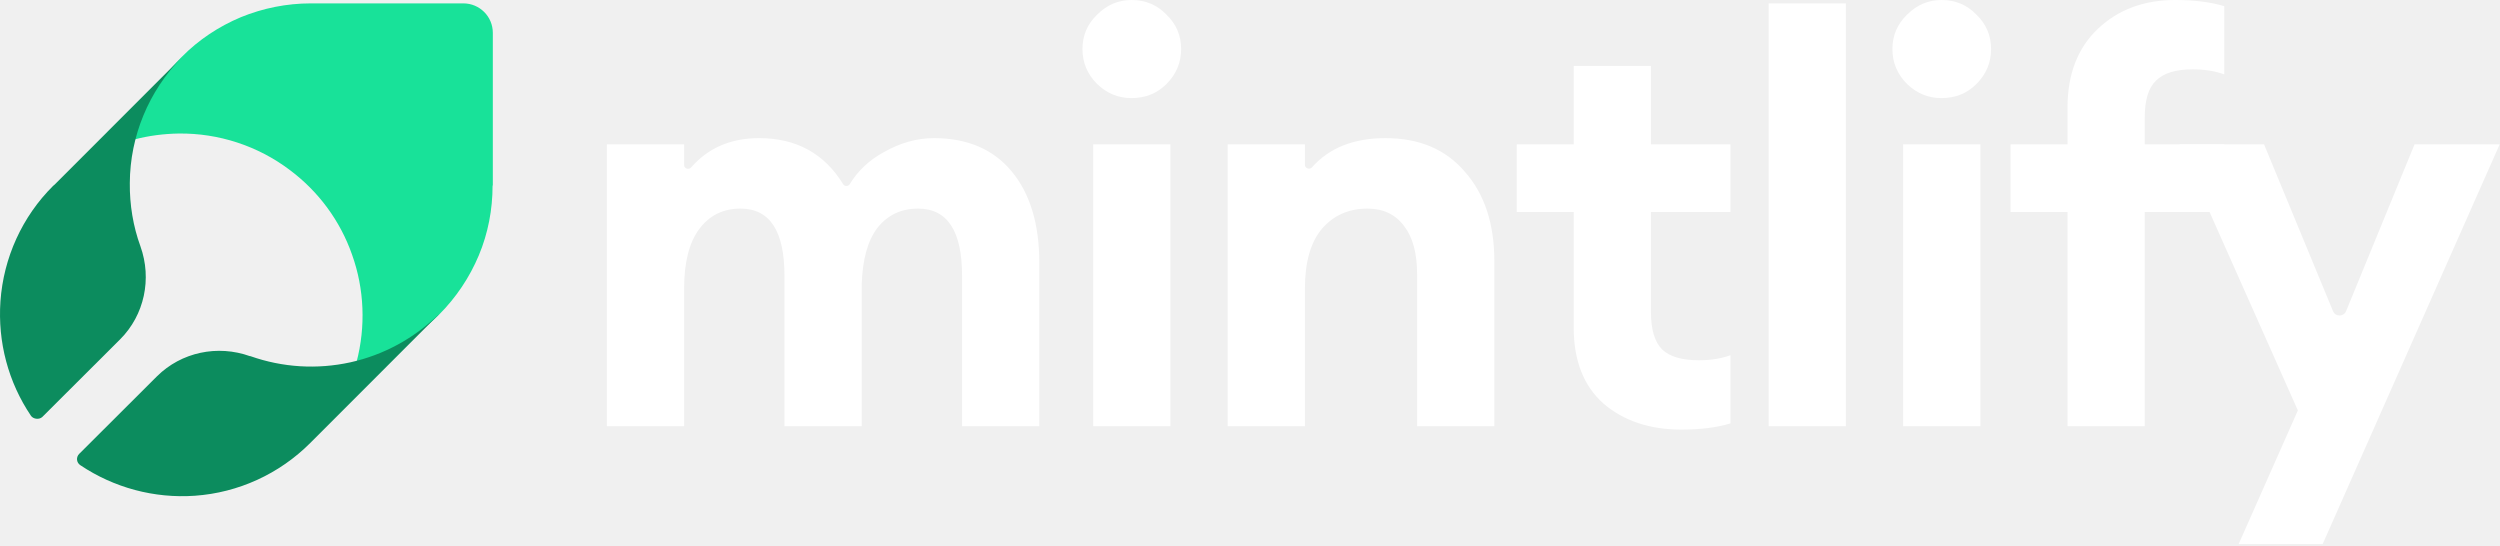
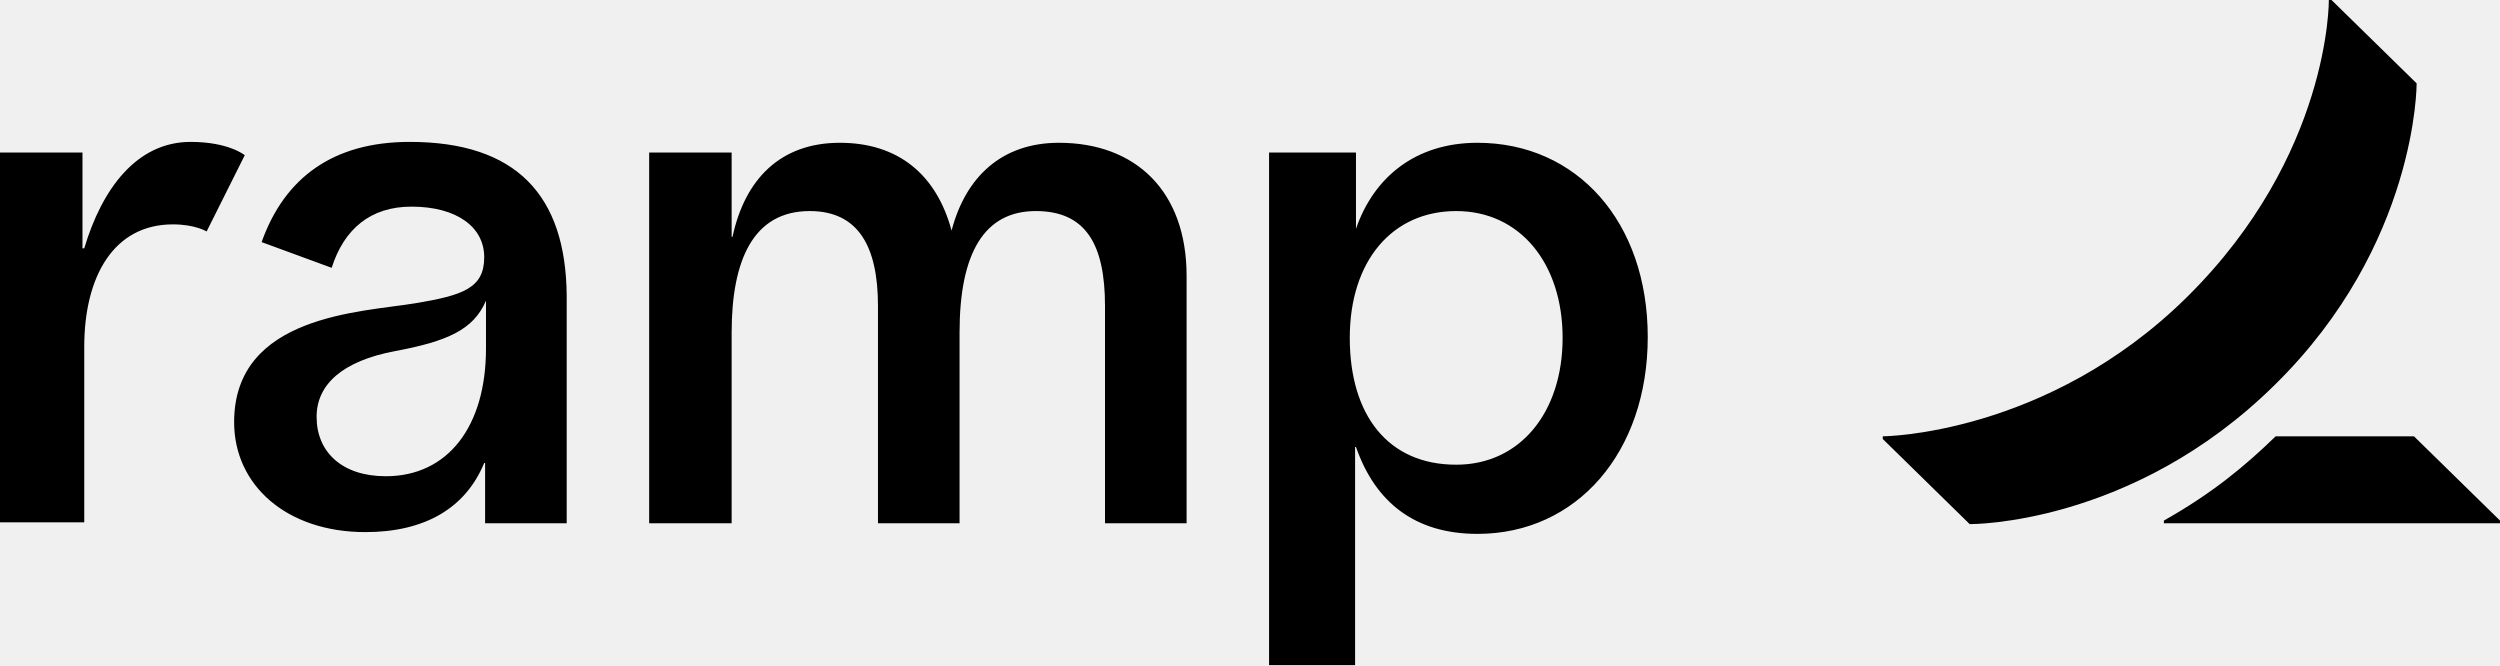
- <svg xmlns="http://www.w3.org/2000/svg" width="1682" height="367" viewBox="0 0 1682 367" fill="none">
-   <path d="M1562.69 366.037H1506.17L1546 276.14L1466.34 97.105H1523.24L1569.66 209.337C1571.28 213.26 1576.84 213.253 1578.45 209.325L1624.52 97.105H1681.79L1562.69 366.037Z" fill="white" />
-   <path d="M1391.02 286.761V142.622H1352.71V97.104H1391.02V72.449C1391.02 49.943 1397.85 32.242 1411.5 19.345C1425.16 6.448 1442.48 0 1463.47 0C1476.37 0 1487.37 1.391 1496.47 4.172V50.069C1490.4 47.793 1483.32 46.656 1475.23 46.656C1463.85 46.656 1455.63 49.184 1450.57 54.242C1445.51 59.046 1442.99 67.265 1442.99 78.897V97.104H1496.47V142.622H1442.99V286.761H1391.02Z" fill="white" />
-   <path d="M1306.22 66.001C1297.37 66.001 1289.66 62.84 1283.08 56.518C1276.51 49.943 1273.22 42.104 1273.22 33C1273.22 23.897 1276.51 16.184 1283.08 9.862C1289.66 3.287 1297.37 0 1306.22 0C1315.58 0 1323.42 3.287 1329.74 9.862C1336.31 16.184 1339.6 23.897 1339.6 33C1339.6 42.104 1336.31 49.943 1329.74 56.518C1323.42 62.84 1315.58 66.001 1306.22 66.001ZM1280.43 286.761V97.104H1332.39V286.761H1280.43Z" fill="white" />
-   <path d="M1189.94 286.761V2.276H1241.91V286.761H1189.94Z" fill="white" />
-   <path d="M1131.24 289.037C1110 289.037 1092.55 283.221 1078.89 271.588C1065.49 259.703 1058.79 242.634 1058.79 220.381V142.622H1020.48V97.104H1058.79V44.38H1110.76V97.104H1164.24V142.622H1110.76V210.14C1110.76 221.772 1113.29 230.117 1118.34 235.174C1123.4 239.979 1131.62 242.381 1143 242.381C1151.09 242.381 1158.17 241.243 1164.24 238.967V284.864C1155.14 287.646 1144.14 289.037 1131.24 289.037Z" fill="white" />
-   <path d="M825.979 286.761V97.104H877.945V110.967C877.945 113.311 881.135 114.347 882.688 112.591C894.273 99.485 910.773 92.932 932.187 92.932C954.946 92.932 972.774 100.518 985.67 115.69C998.82 130.61 1005.39 150.587 1005.39 175.622V286.761H953.429V184.346C953.429 170.438 950.521 159.691 944.704 152.104C938.888 144.265 930.67 140.346 920.049 140.346C907.405 140.346 897.164 144.898 889.325 154.001C881.738 163.105 877.945 176.507 877.945 194.208V286.761H825.979Z" fill="white" />
-   <path d="M761.286 66.001C752.436 66.001 744.723 62.84 738.148 56.518C731.574 49.943 728.286 42.104 728.286 33C728.286 23.897 731.574 16.184 738.148 9.862C744.723 3.287 752.436 0 761.286 0C770.643 0 778.482 3.287 784.804 9.862C791.379 16.184 794.666 23.897 794.666 33C794.666 42.104 791.379 49.943 784.804 56.518C778.482 62.84 770.643 66.001 761.286 66.001ZM735.493 286.761V97.104H787.459V286.761H735.493Z" fill="white" />
-   <path d="M647.273 286.761V185.484C647.273 155.392 637.411 140.346 617.686 140.346C606.307 140.346 597.204 144.645 590.376 153.242C583.801 161.84 580.261 174.61 579.755 191.553V286.761H527.789V185.484C527.789 155.392 517.927 140.346 498.203 140.346C486.571 140.346 477.341 144.898 470.513 154.001C463.685 163.105 460.272 176.507 460.272 194.208V286.761H408.306V97.104H460.272V111.103C460.272 113.435 463.407 114.462 464.939 112.704C476.419 99.522 491.68 92.932 510.72 92.932C535.742 92.932 554.588 103.262 567.259 123.923C568.258 125.553 570.718 125.527 571.712 123.894C577.189 114.891 584.802 107.731 594.548 102.414C605.675 96.093 616.928 92.932 628.307 92.932C650.813 92.932 668.261 100.391 680.652 115.311C693.043 130.231 699.239 150.714 699.239 176.76V286.761H647.273Z" fill="white" />
-   <path d="M331.569 124.833V22.09C331.569 11.065 322.625 2.276 311.764 2.276H209.069C192.938 2.276 176.967 5.472 162.113 11.544C147.26 17.775 133.685 26.724 122.345 38.228L121.546 39.027C106.533 54.207 95.833 73.062 90.402 93.834C100.145 91.277 110.206 89.999 120.268 89.839C147.1 89.52 173.453 98.148 194.855 114.287C214.18 128.668 228.873 148.481 236.859 171.331C245.164 194.5 246.122 219.746 239.893 243.554C260.496 238.122 279.503 227.416 294.675 212.396L295.474 211.597C306.813 200.252 315.917 186.67 322.145 171.81C328.374 156.95 331.409 140.971 331.409 124.833H331.569Z" fill="#18E299" />
-   <path d="M87.337 123.098C87.496 91.579 100.066 61.334 122.182 38.73L36.739 124.212C36.421 124.531 36.102 124.69 35.784 125.008C14.941 145.702 2.371 173.4 0.303 202.69C-1.607 230.07 5.553 257.131 20.828 279.736C22.285 281.892 26.238 282.601 28.466 280.532L80.813 228.319C97.202 211.923 102.293 187.568 94.497 165.759C89.564 152.229 87.178 137.743 87.337 123.098Z" fill="#0C8C5E" />
-   <path d="M294.976 211.605C278.587 227.683 258.062 238.826 235.786 243.761C213.351 248.695 190.121 247.263 168.482 239.622C168.482 239.622 168.323 239.622 168.164 239.622C146.365 231.822 122.022 236.916 105.633 253.153L53.285 305.365C51.057 307.594 51.376 311.255 54.081 313.006C76.674 328.129 103.724 335.451 131.091 333.541C160.368 331.472 187.894 318.896 208.737 298.043L209.533 297.247L294.976 211.765V211.605Z" fill="#0C8C5E" />
+ <svg xmlns="http://www.w3.org/2000/svg" version="1.1" id="Layer_1" x="0px" y="0px" viewBox="0 0 281.9 75" style="enable-background:new 0 0 281.9 75;" xml:space="preserve">
+   <g>
+     <g>
+       <g>
+         <path d="M19.5,25.3c-6.7,0-10,5.9-10,13.8v19.8H0V17.2h9.3V28h0.2c2-6.7,5.9-12,12-12c4.3,0,6.1,1.5,6.1,1.5l-4.3,8.6     C23.3,26.1,22,25.3,19.5,25.3z M133.8,31.1v27.9h-9.2V34.5c0-7-2.2-10.7-7.8-10.7c-5.8,0-8.6,4.7-8.6,13.7v21.5H99V34.5     c0-6.7-2.2-10.7-7.7-10.7c-6.4,0-8.8,5.6-8.8,13.7v21.5h-9.3V17.2h9.3v9.5h0.1c1.4-6.5,5.4-10.6,12.1-10.6     c6.6,0,10.9,3.6,12.6,9.9c1.6-6.1,5.7-9.9,12.1-9.9C128.1,16.1,133.8,21.6,133.8,31.1z M46.2,16c-8.6,0-14.1,4-16.7,11.3l7.9,2.9     c1.4-4.4,4.4-6.9,9-6.9c5.1,0,8.2,2.3,8.2,5.7c0,3.5-2.4,4.3-7.8,5.2c-6,1-20.4,1.3-20.4,13.4c0,7.1,5.9,12.4,14.8,12.4     c6.7,0,11.3-2.7,13.4-7.8h0.1v6.8h9.2V33.3C63.8,22,58.2,16,46.2,16z M54.8,39.3c0,8.8-4.3,14.4-11.3,14.4     c-4.9,0-7.8-2.7-7.8-6.7c0-3.7,3-6.3,8.8-7.4c5.9-1.1,8.9-2.4,10.3-5.7V39.3z M166.6,16.1c-7,0-11.7,3.9-13.7,9.7v-8.6h-9.8V75     h9.7V50.4h0.1c2.2,6.3,6.7,9.8,13.7,9.8c11.2,0,19.2-9.2,19.2-22.2C185.8,25,177.8,16.1,166.6,16.1z M164.2,52.4     c-7.7,0-12-5.6-12-14.3c0-8.7,4.8-14.3,12-14.3c7.2,0,12,5.9,12,14.3C176.2,46.5,171.4,52.4,164.2,52.4z">
+     </path>
+         <path d="M281.9,58.7V59L244,59v-0.3c5.5-3.1,9.2-6.2,12.6-9.5h15.6L281.9,58.7z M272.5,9.4L262.9,0h-0.3c0,0,0.2,17.5-16,33.5     c-15.8,15.6-34.3,15.7-34.3,15.7v0.3l9.8,9.6c0,0,18.3,0.2,34.4-15.7C272.6,27.6,272.5,9.4,272.5,9.4z">
+     </path>
+       </g>
+     </g>
+   </g>
</svg>
